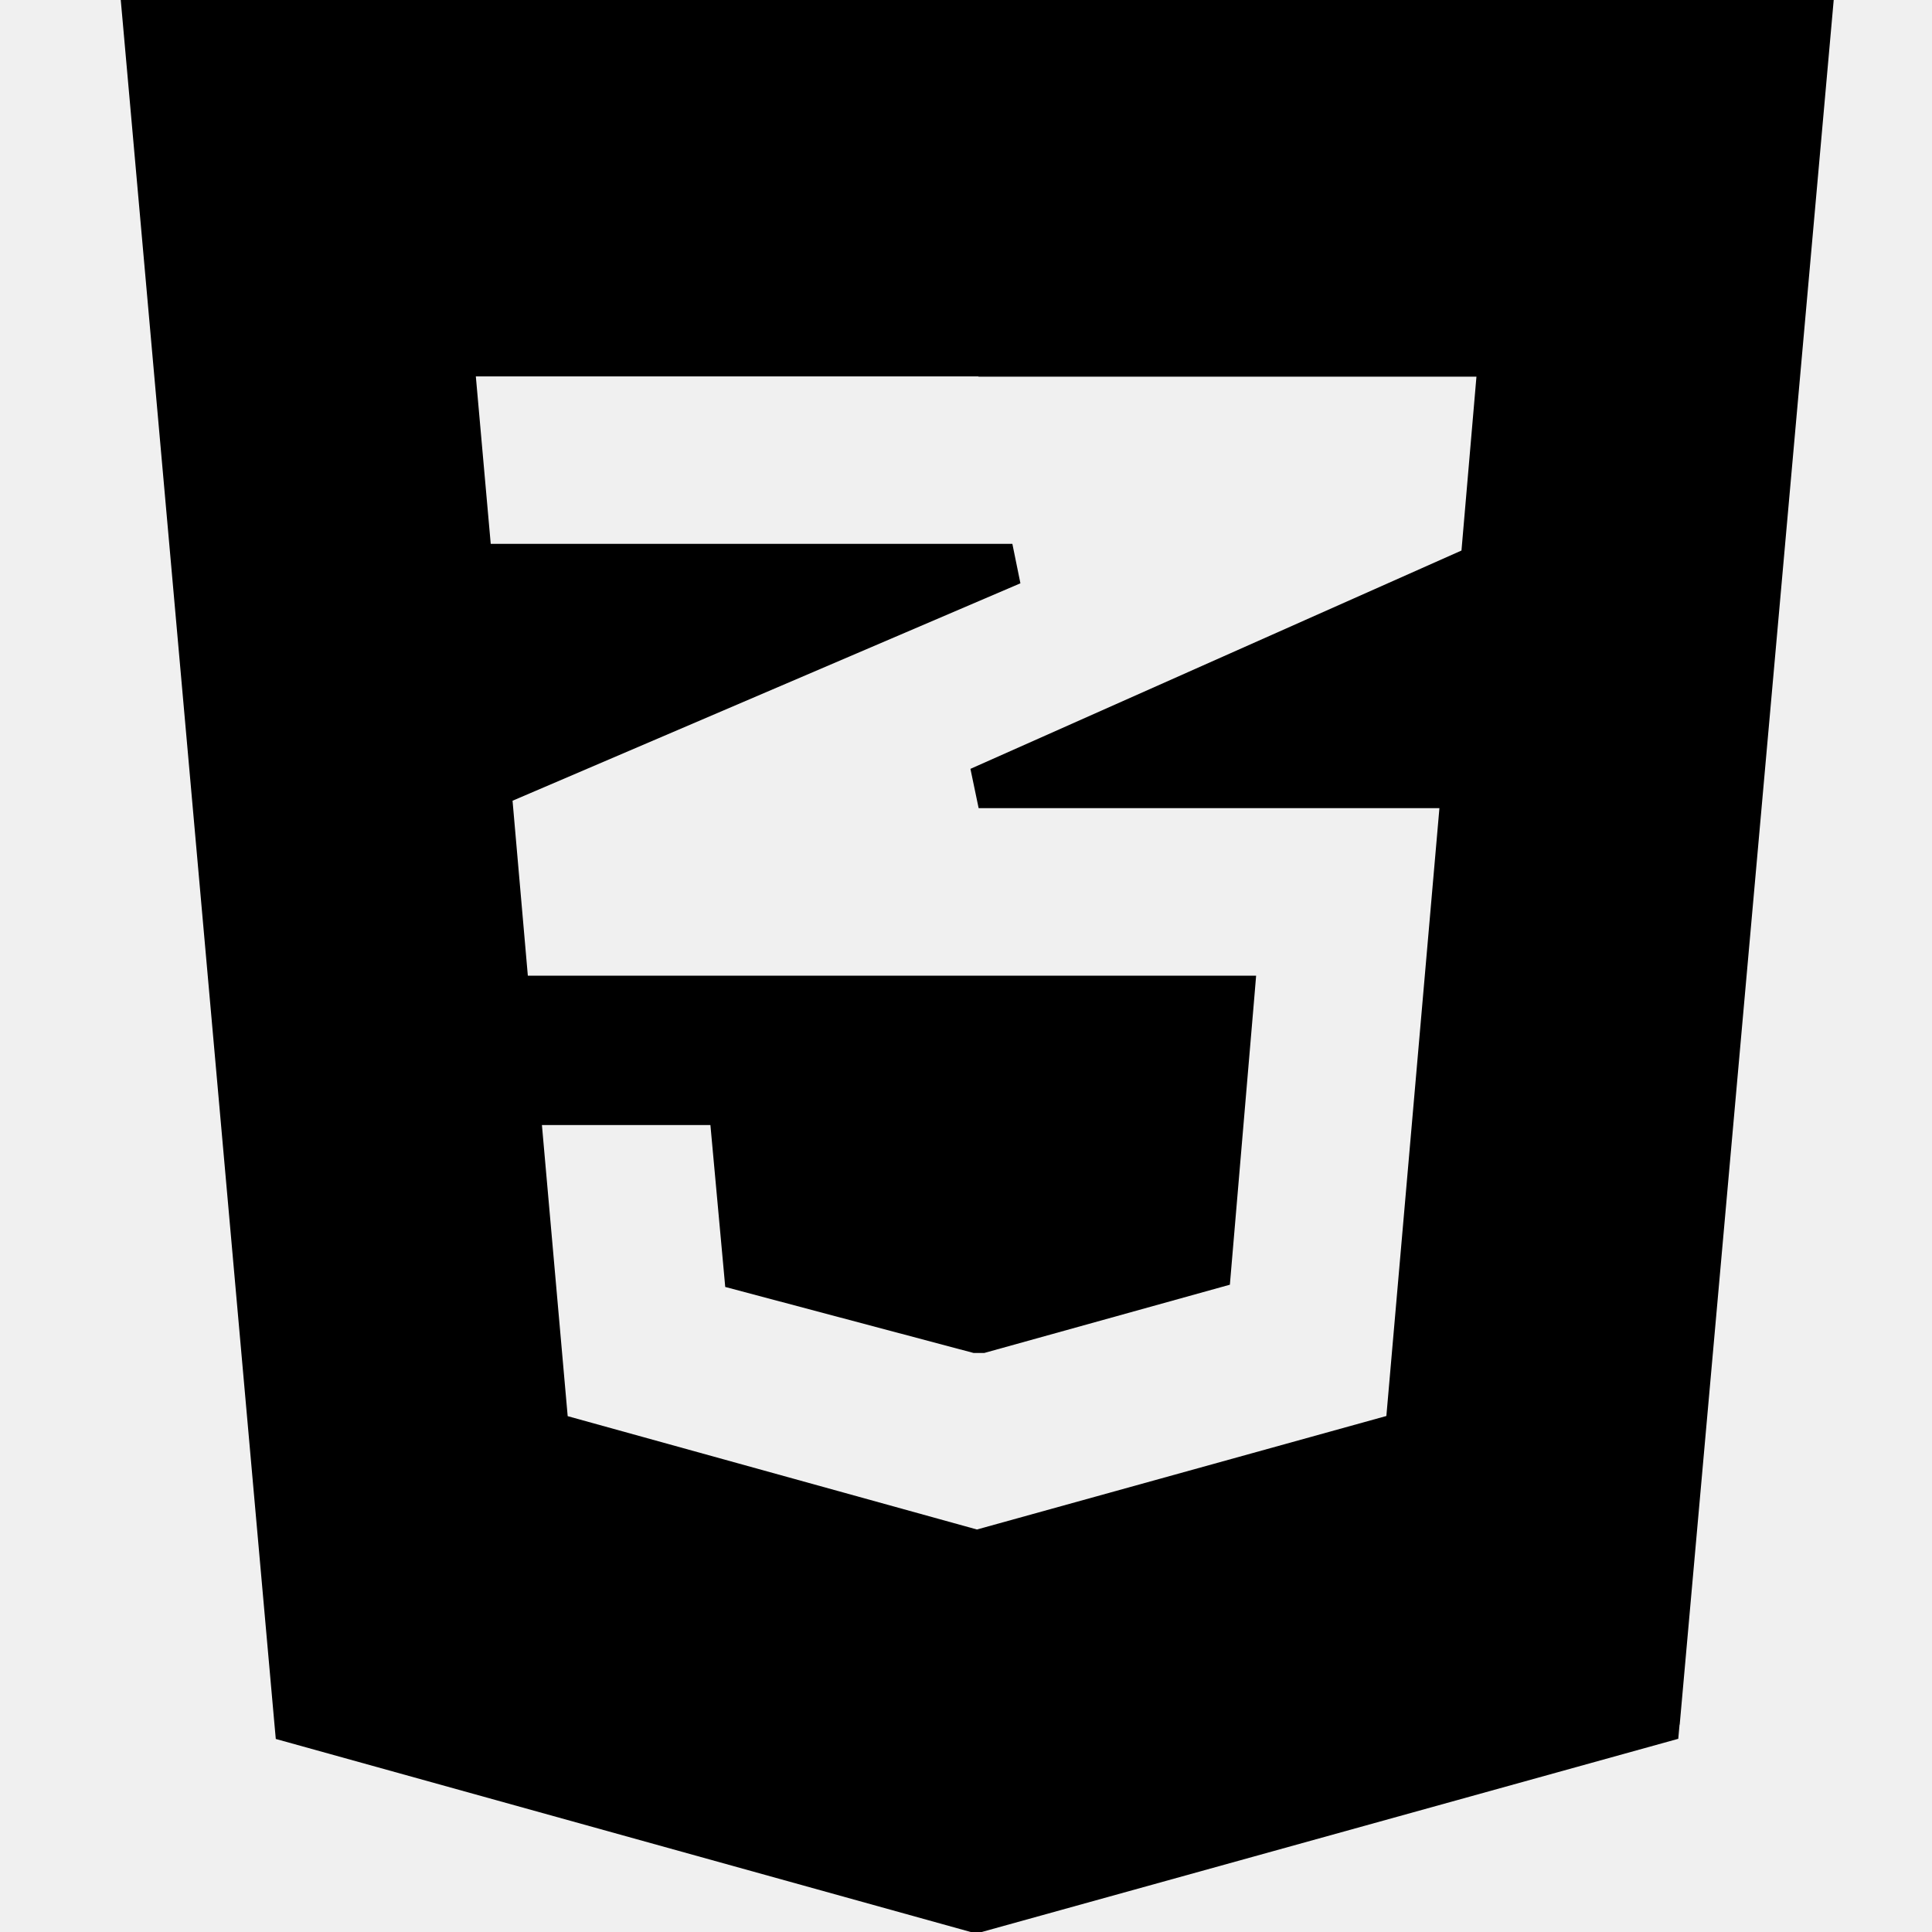
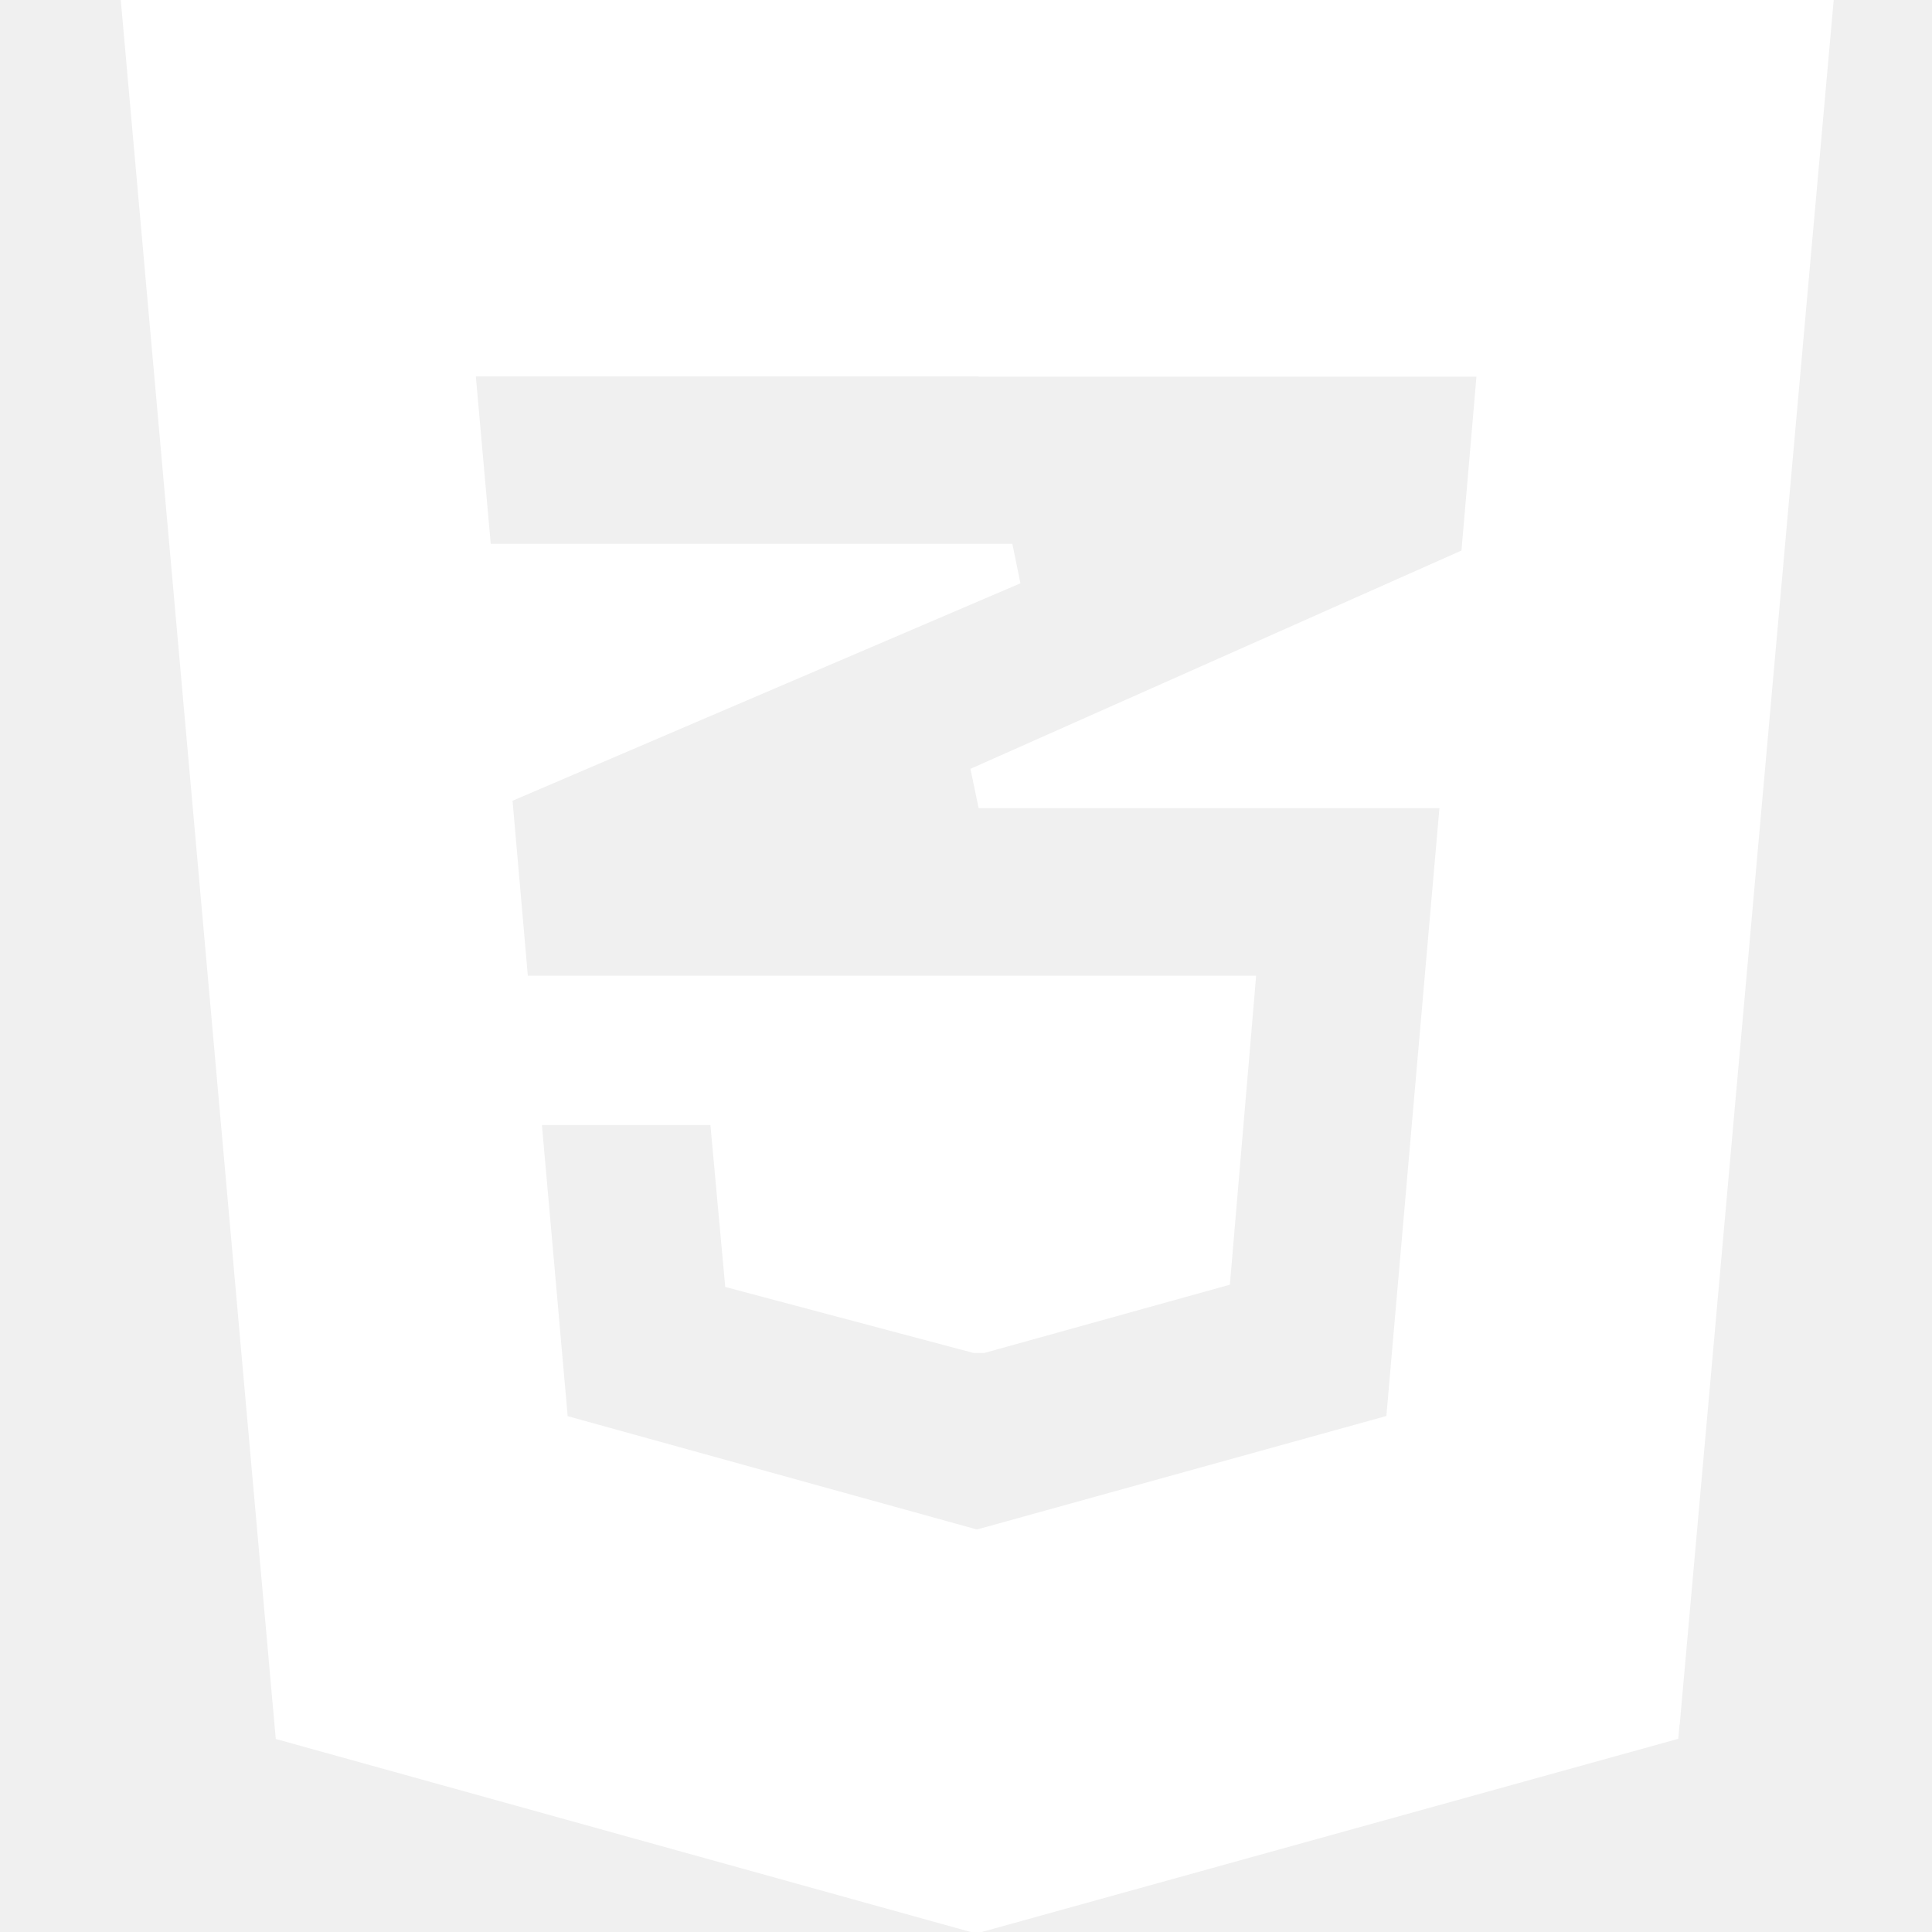
- <svg xmlns="http://www.w3.org/2000/svg" fill="#000000" width="800px" height="800px" viewBox="-1.5 0 24 24">
+ <svg xmlns="http://www.w3.org/2000/svg" fill="#fff" width="800px" height="800px" viewBox="-1.5 0 24 24">
  <path d="m19.366 21.423 1.913-21.423h-21.279l.025.278 1.885 21.148.016.176 8.633 2.398h.136l8.653-2.4.016-.176zm-8.708-16.744h6.183l-.186 2.16-6.1 2.712.102.488h5.724l-.659 7.551-5.086 1.41-5.084-1.408-.32-3.616h2.093l.168 1.833.016.178 3.085.82h.133l3.051-.848.015-.177.288-3.386.023-.276h-9.047l-.19-2.173 6.309-2.701-.1-.49h-6.48l-.185-2.08h6.24z" />
</svg>
